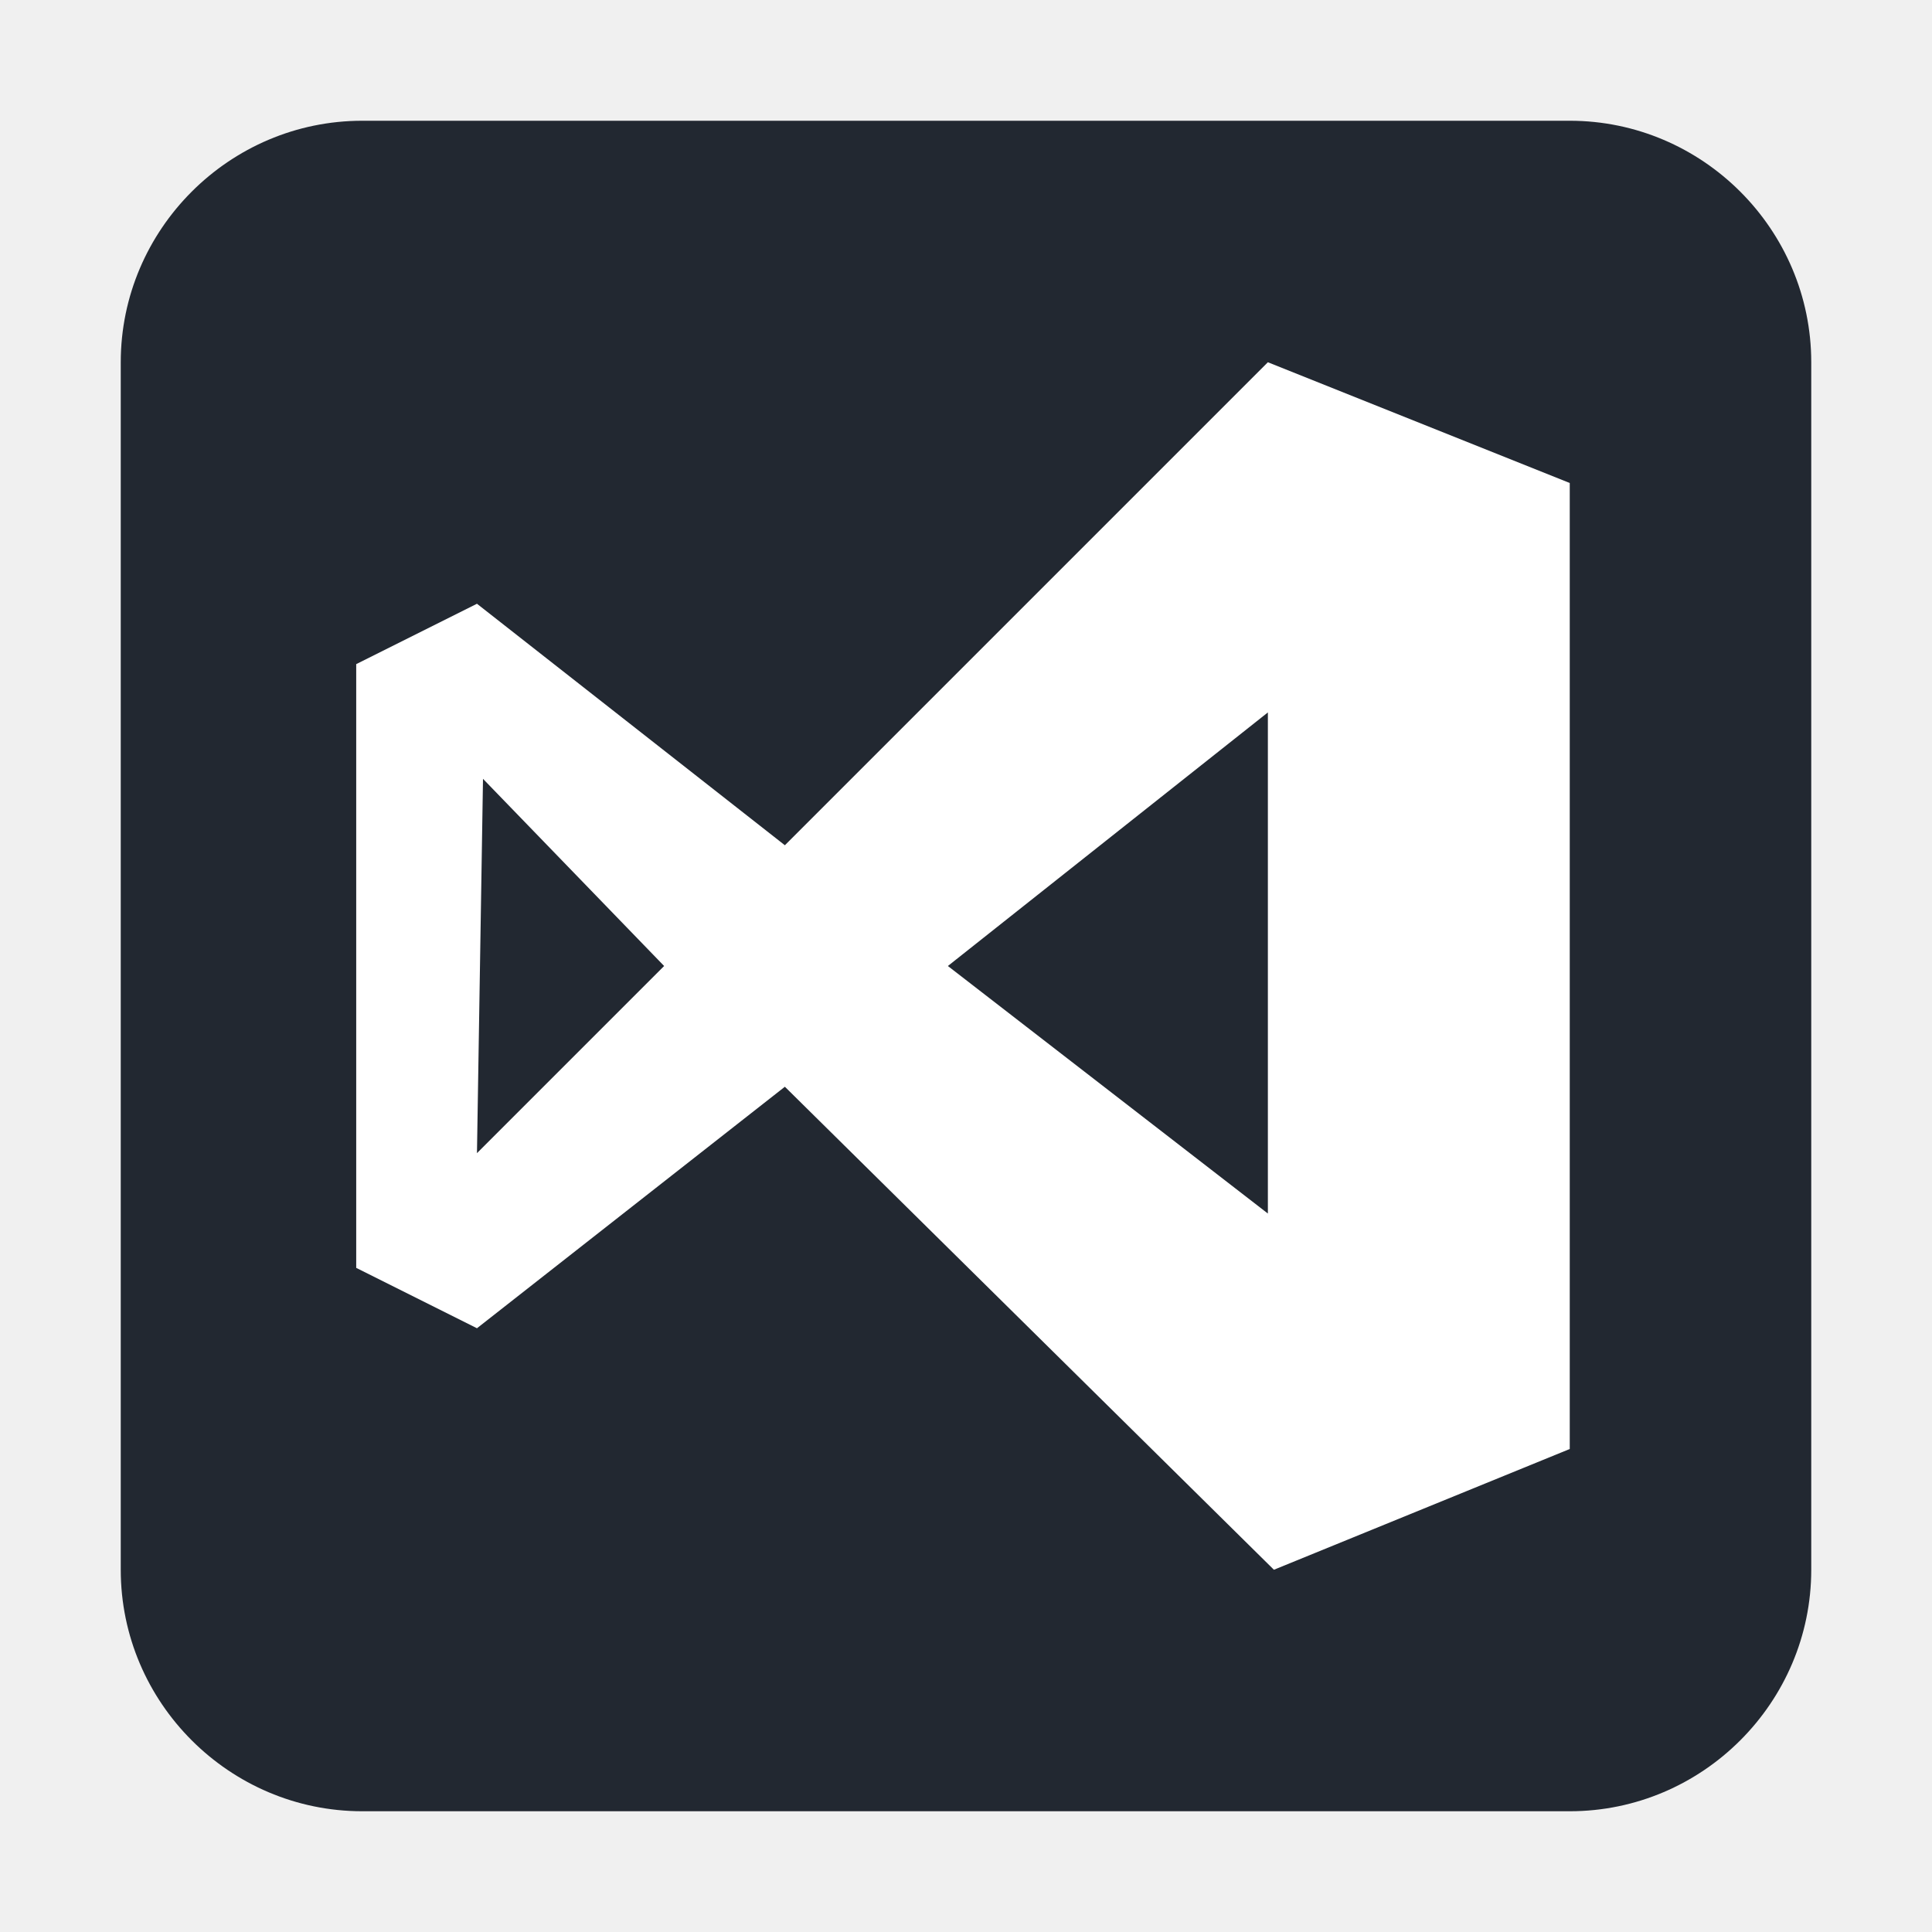
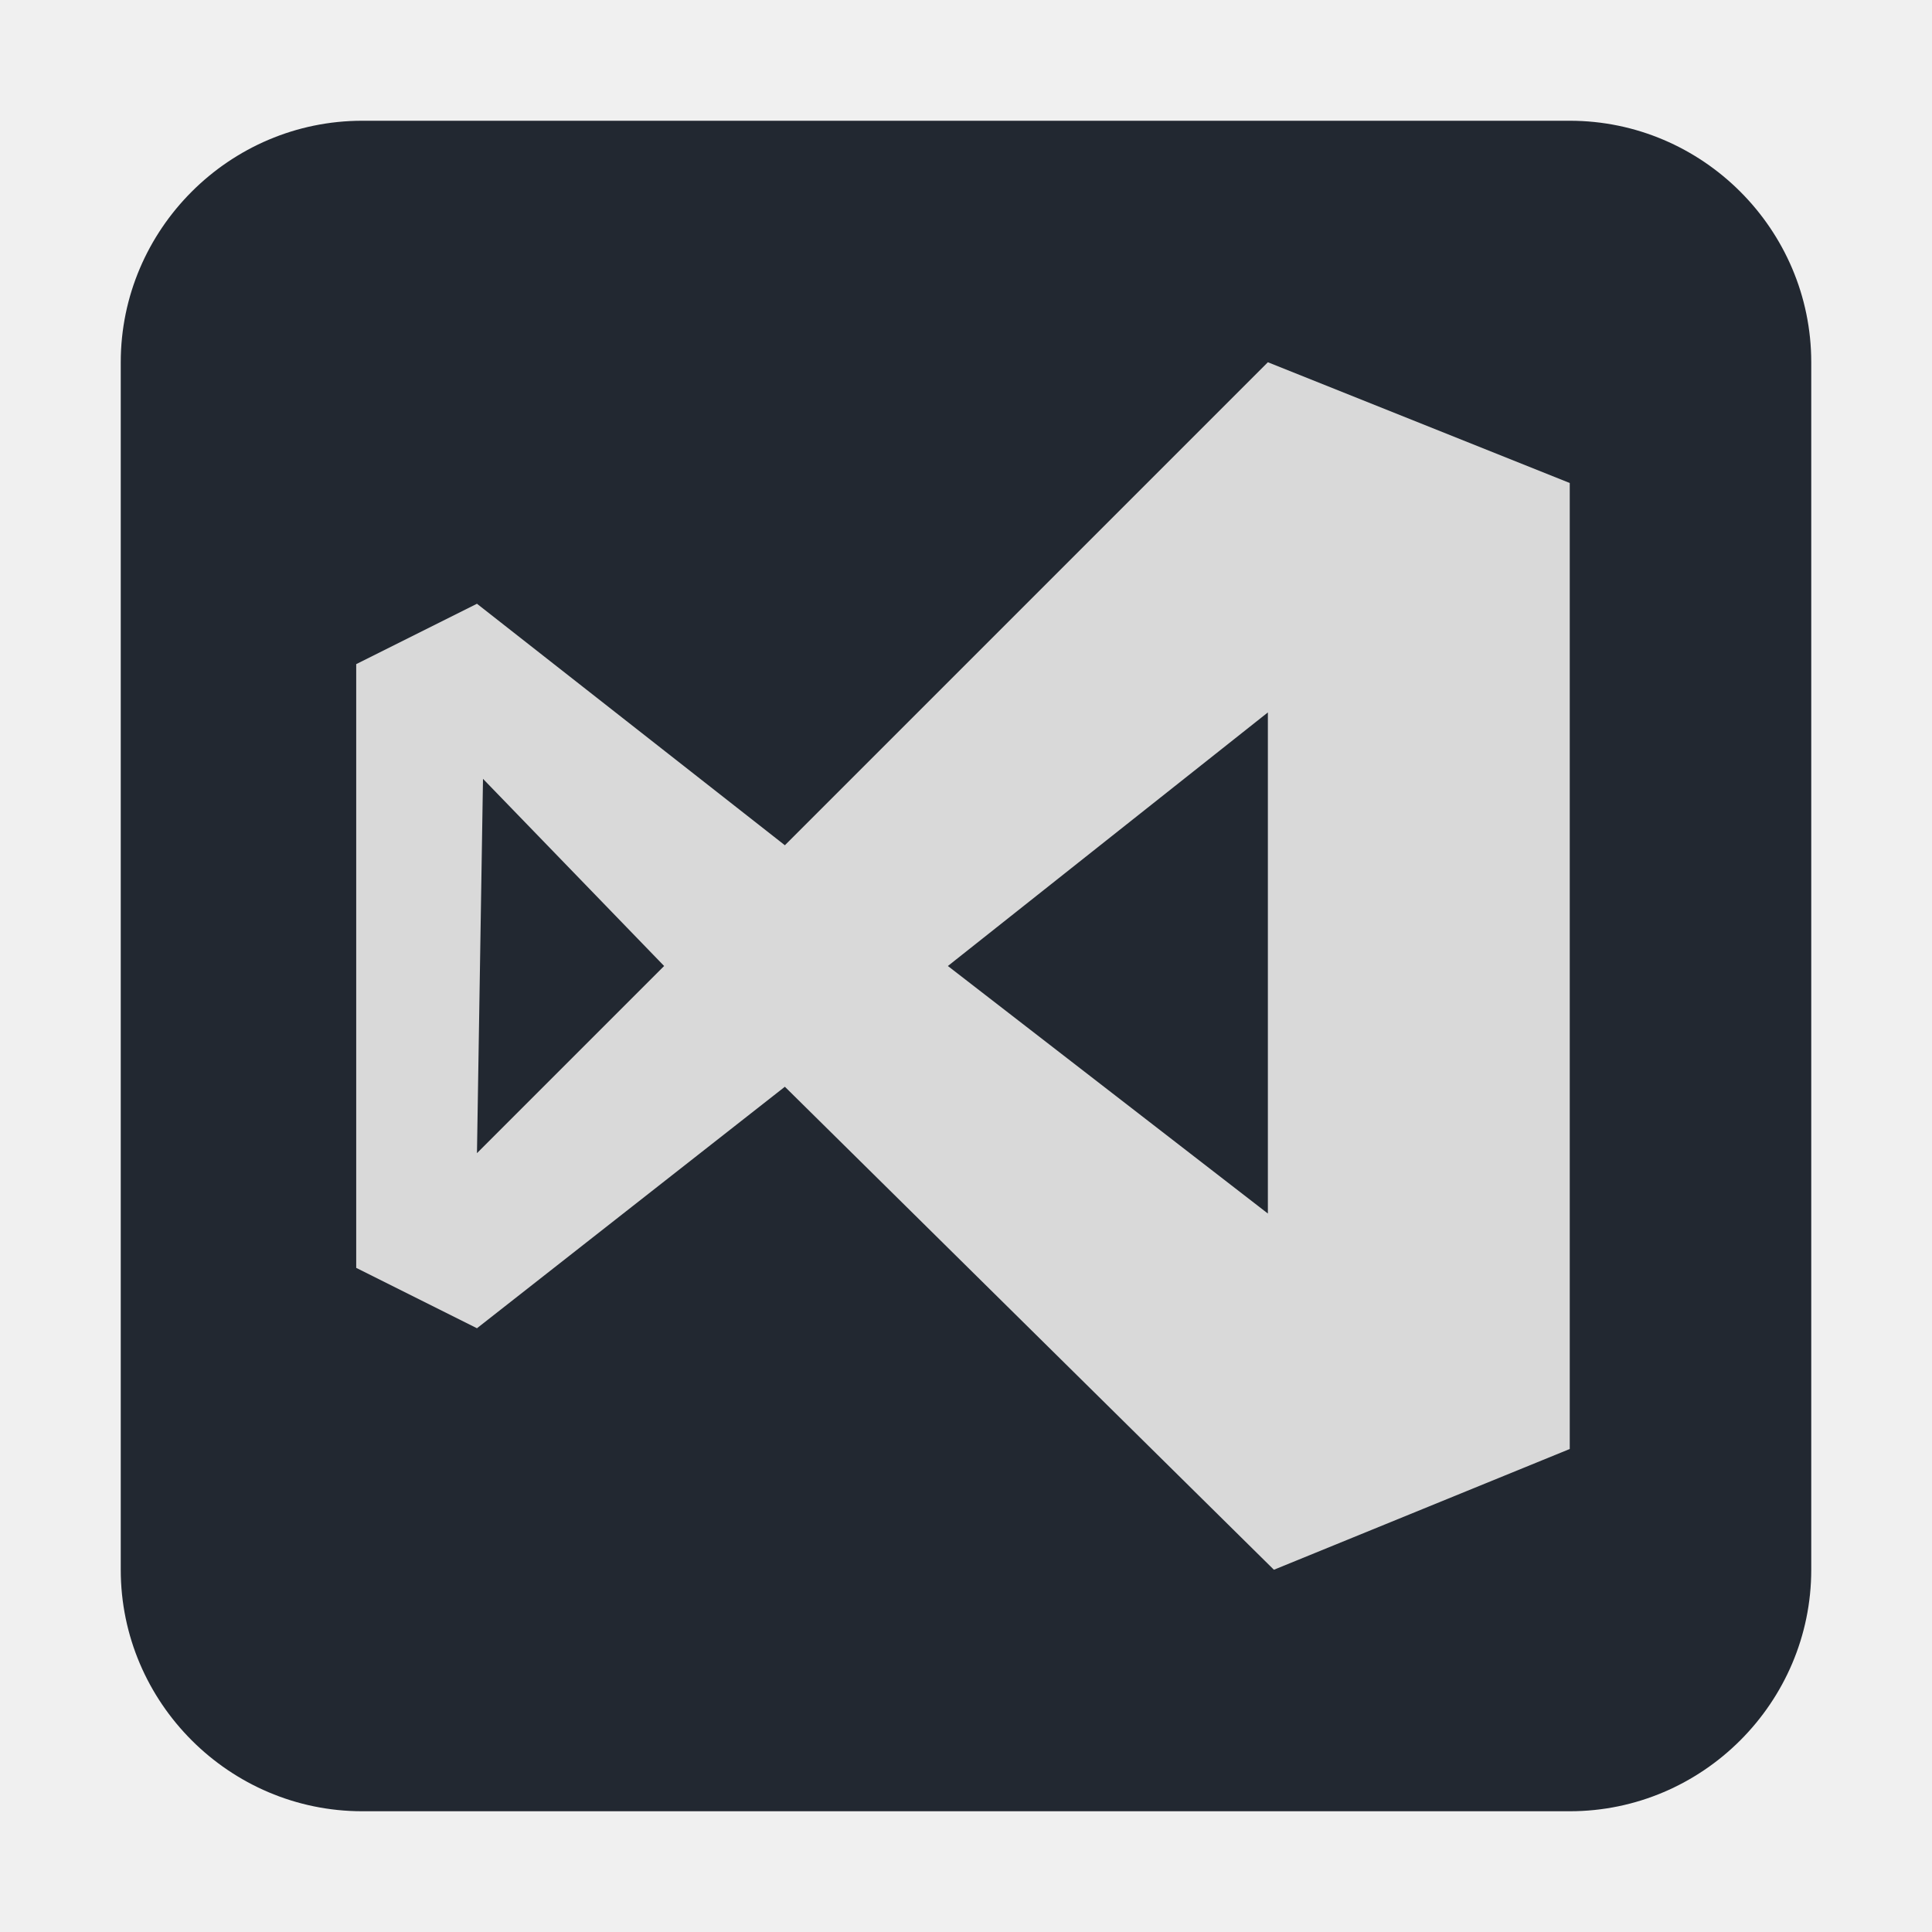
<svg xmlns="http://www.w3.org/2000/svg" width="800px" height="800px" viewBox="0 0 32 32" id="Camada_1" version="1.1" xml:space="preserve" fill="#222831">
  <g id="SVGRepo_bgCarrier" stroke-width="0" />
  <g id="SVGRepo_tracerCarrier" stroke-linecap="round" stroke-linejoin="round" />
  <g id="SVGRepo_iconCarrier">
-     <style type="text/css"> .st0{fill:#FFFFFF;} </style>
+     <style type="text/css"> .st0{fill:#d9d9d9;} </style>
    <path d="M6,2h20c2.2,0,4,1.8,4,4v20c0,2.2-1.8,4-4,4H6c-2.2,0-4-1.8-4-4V6C2,3.8,3.8,2,6,2z" />
    <path class="st0" d="M26,24l-4.9,2l-8.1-8l-5.1,4l-2-1V11l2-1l5.1,4l8-8L26,8V24z M15.7,16l5.3,4.1l0,0v-8.3L15.7,16L15.7,16z M7.9,19.1L7.9,19.1L11,16l-3-3.1l0,0L7.9,19.1L7.9,19.1z" />
  </g>
</svg>
